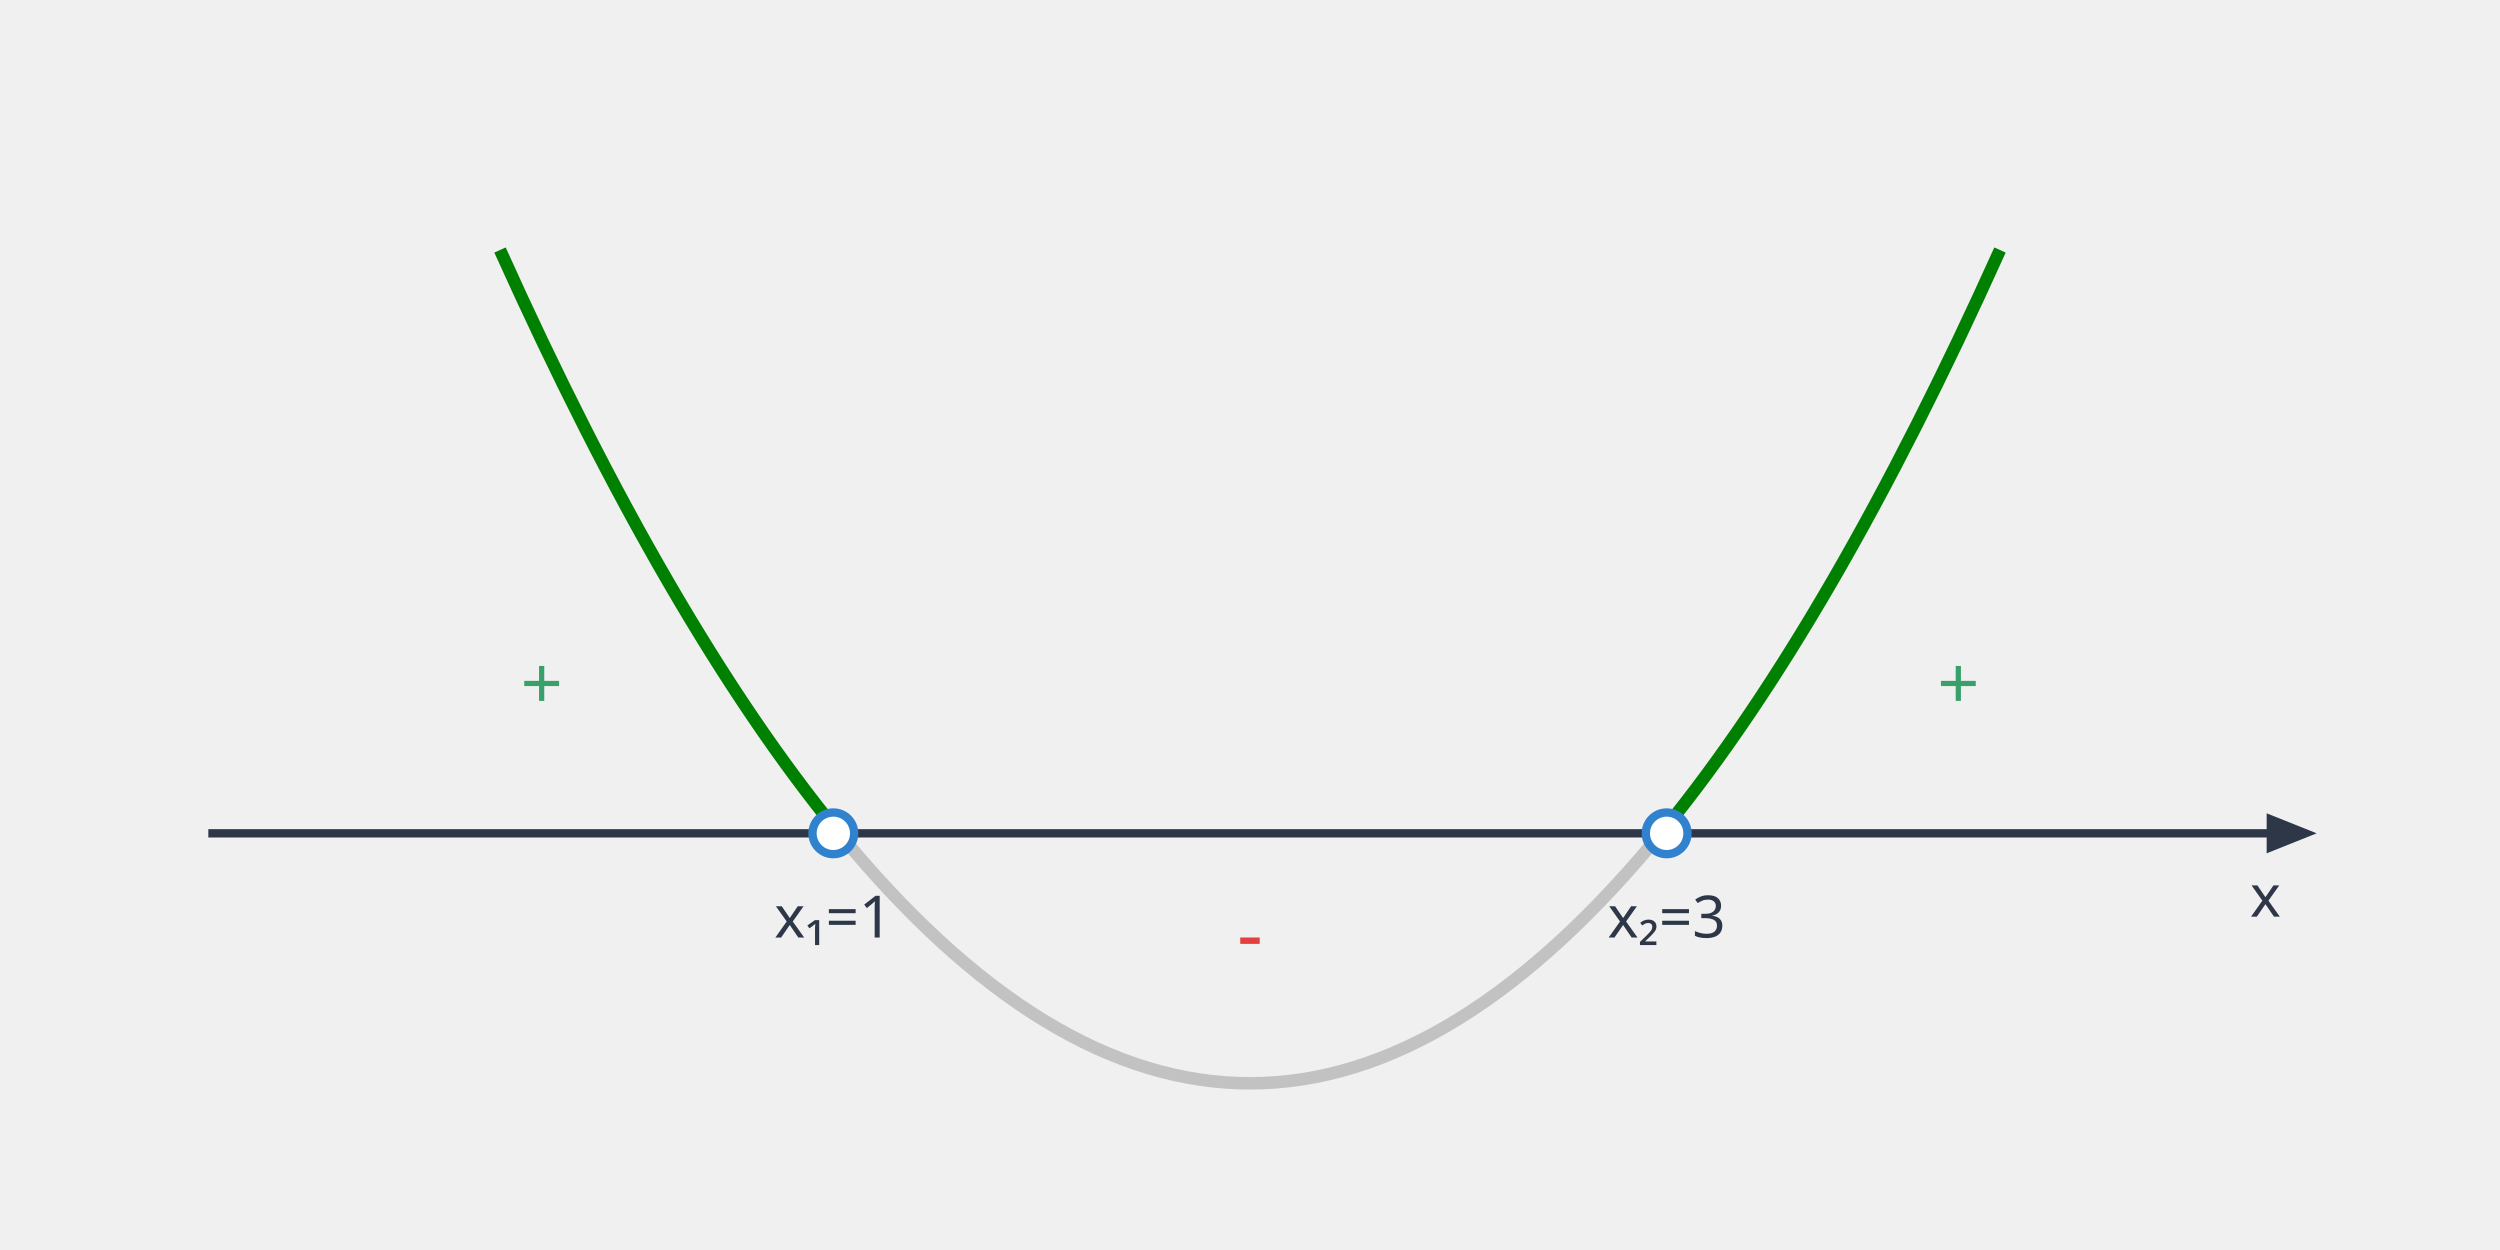
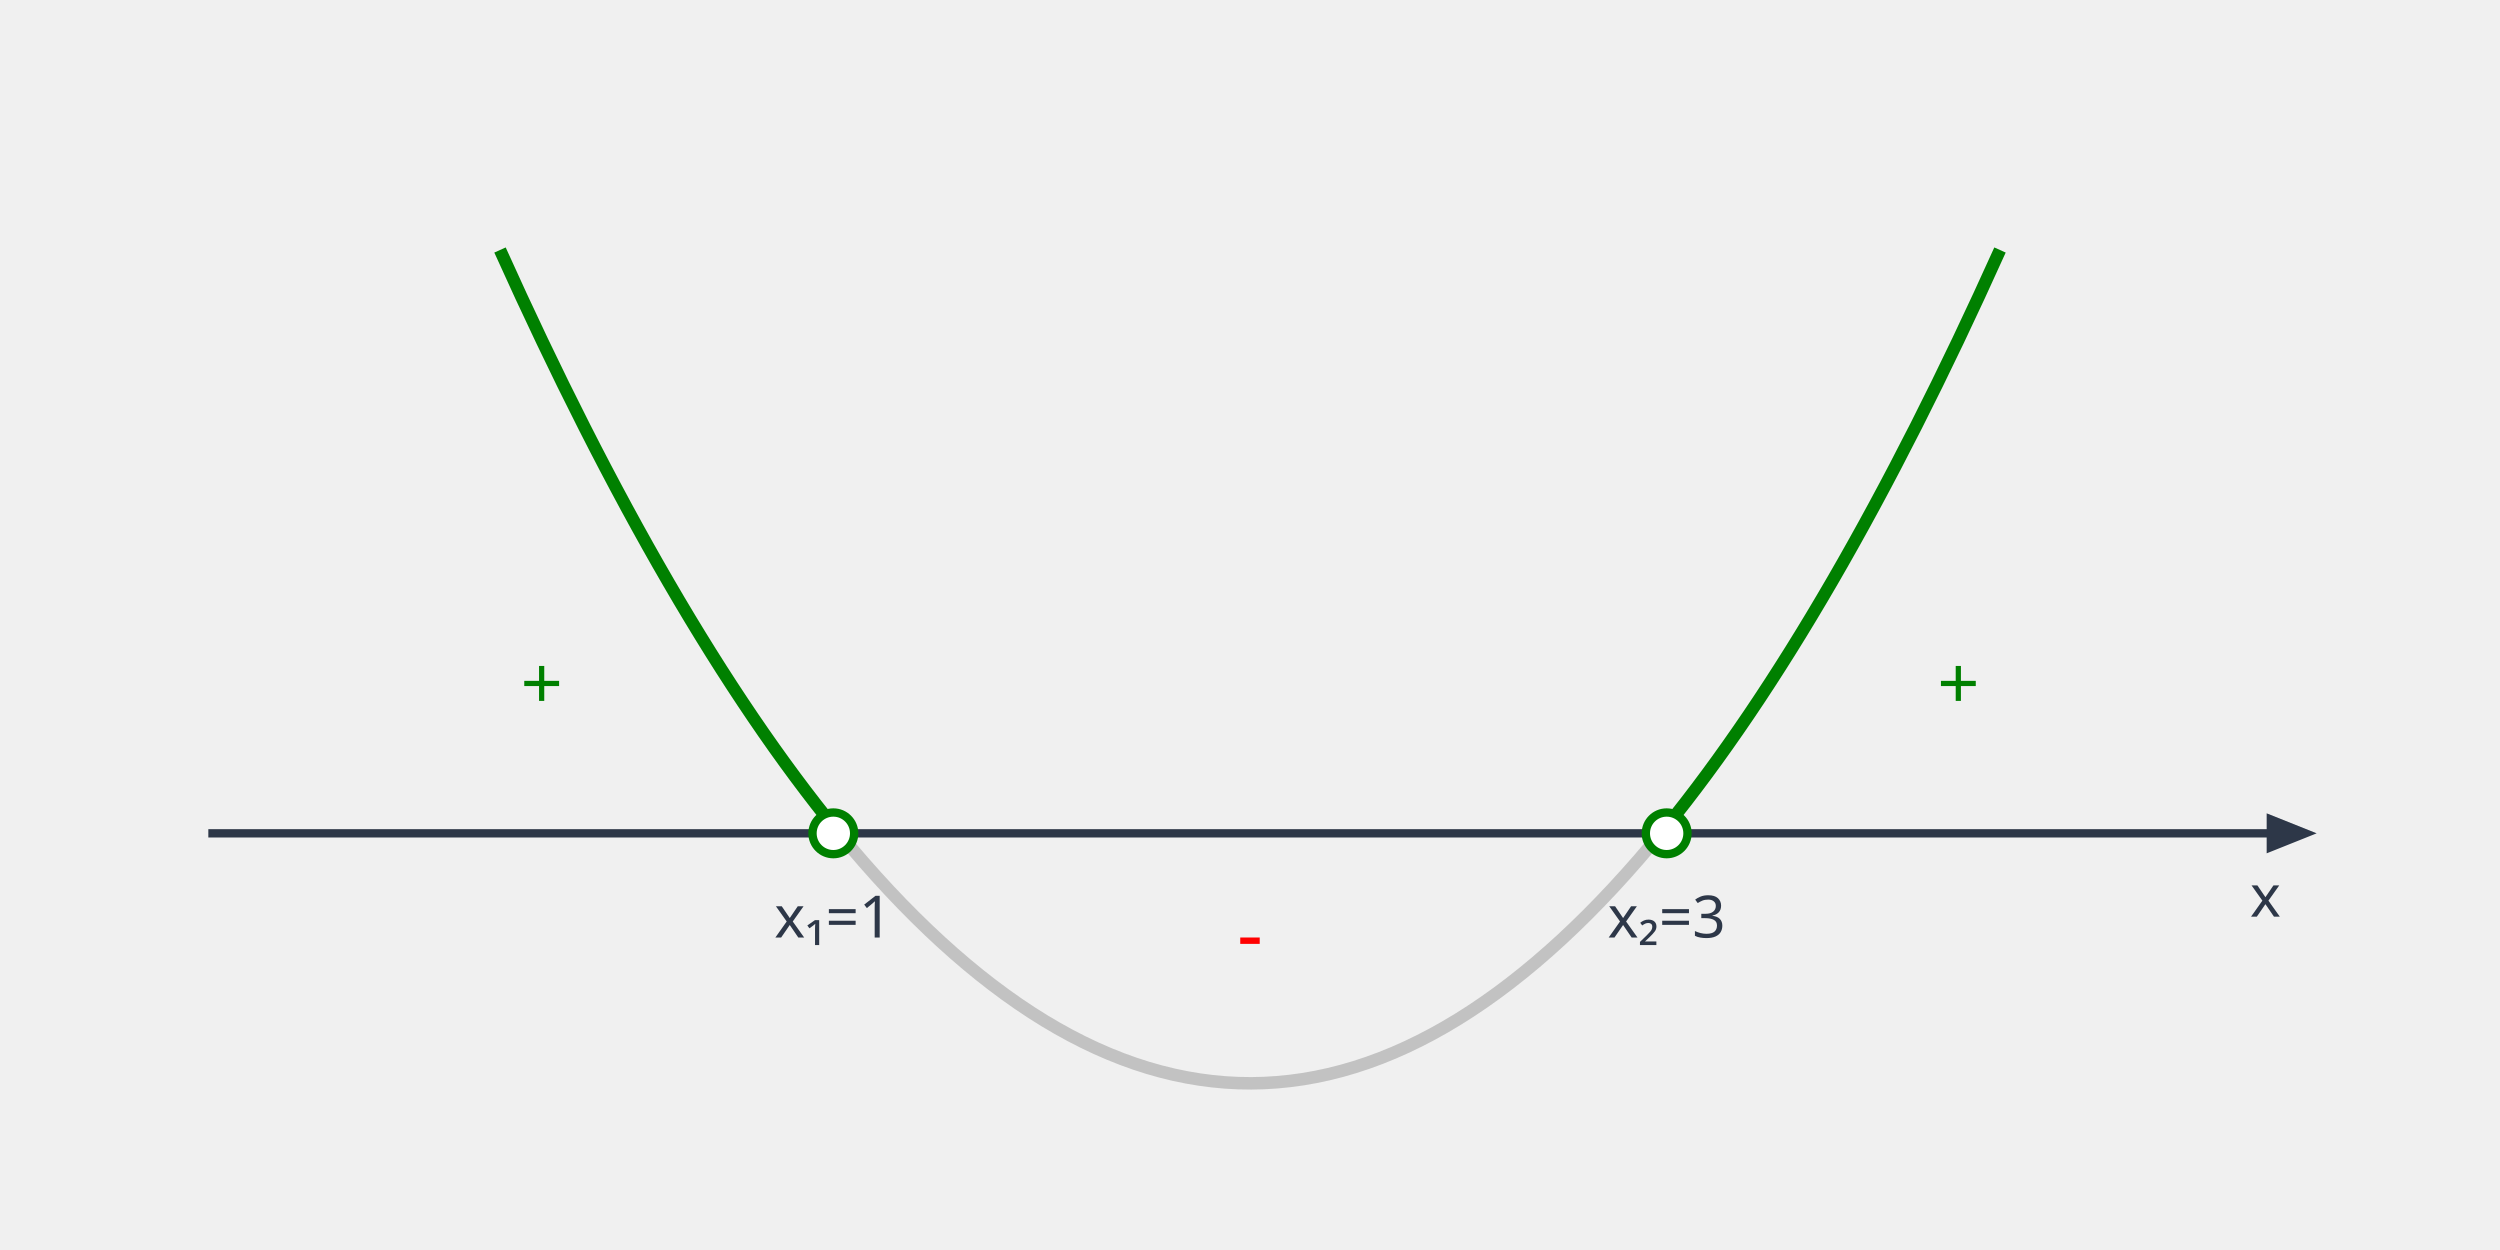
<svg xmlns="http://www.w3.org/2000/svg" viewBox="0 0 600 300" width="100%" height="100%">
  <defs>
    <style>
      .axis { stroke: #2D3748; stroke-width: 2; marker-end: url(#arrow); }
      .parabola_ok { stroke: green; stroke-width: 3; fill: none; }
      .parabola_nok { stroke: #44444444; stroke-width: 3; fill: none; }
      .text-main { font-family: 'Segoe UI', sans-serif; font-size: 14px; fill: #2D3748; }
      .text-bold { font-family: 'Segoe UI', sans-serif; font-size: 16px; font-weight: bold; }
-       .sign-pos { fill: #38A169; font-weight: bold; font-size: 18px; }
-       .sign-neg { fill: #E53E3E; font-weight: bold; font-size: 18px; }
-       .root-point { fill: #FFF; stroke: #3182CE; stroke-width: 2; }
+       .sign-pos { fill: green; font-weight: bold; font-size: 18px; }
+       .sign-neg { fill: red; font-weight: bold; font-size: 18px; }
+       .root-point { fill: #FFF; stroke: green; stroke-width: 2; }
    </style>
    <marker id="arrow" viewBox="0 0 10 10" refX="5" refY="5" markerWidth="6" markerHeight="6" orient="auto-start-reverse">
      <path d="M 0 1 L 10 5 L 0 9 z" fill="#2D3748" />
    </marker>
  </defs>
  <line x1="50" y1="200" x2="550" y2="200" class="axis" />
  <text x="540" y="220" class="text-main" style="white-space: pre;">x</text>
  <path d="M 120 60 C 146.994 119.987 173.989 166.481 200.983 199.479" class="parabola_ok" />
  <path d="M 399.613 198.748 C 426.409 165.795 453.204 119.546 480 60" class="parabola_ok" />
  <path d="M 200.983 199.479 C 267.193 280.416 333.403 280.173 399.613 198.748" class="parabola_nok" />
  <circle cx="200" cy="200" r="5" class="root-point" />
  <text x="200" y="225" text-anchor="middle" class="text-main" style="white-space: pre;">x₁=1</text>
  <circle cx="400" cy="200" r="5" class="root-point" />
  <text x="400" y="225" text-anchor="middle" class="text-main" style="white-space: pre;">x₂=3</text>
  <text x="130" y="170" text-anchor="middle" class="sign-pos" style="white-space: pre;">+</text>
  <text x="300" y="230" text-anchor="middle" class="sign-neg" style="white-space: pre;">-</text>
  <text x="470" y="170" text-anchor="middle" class="sign-pos" style="white-space: pre;">+</text>
</svg>
